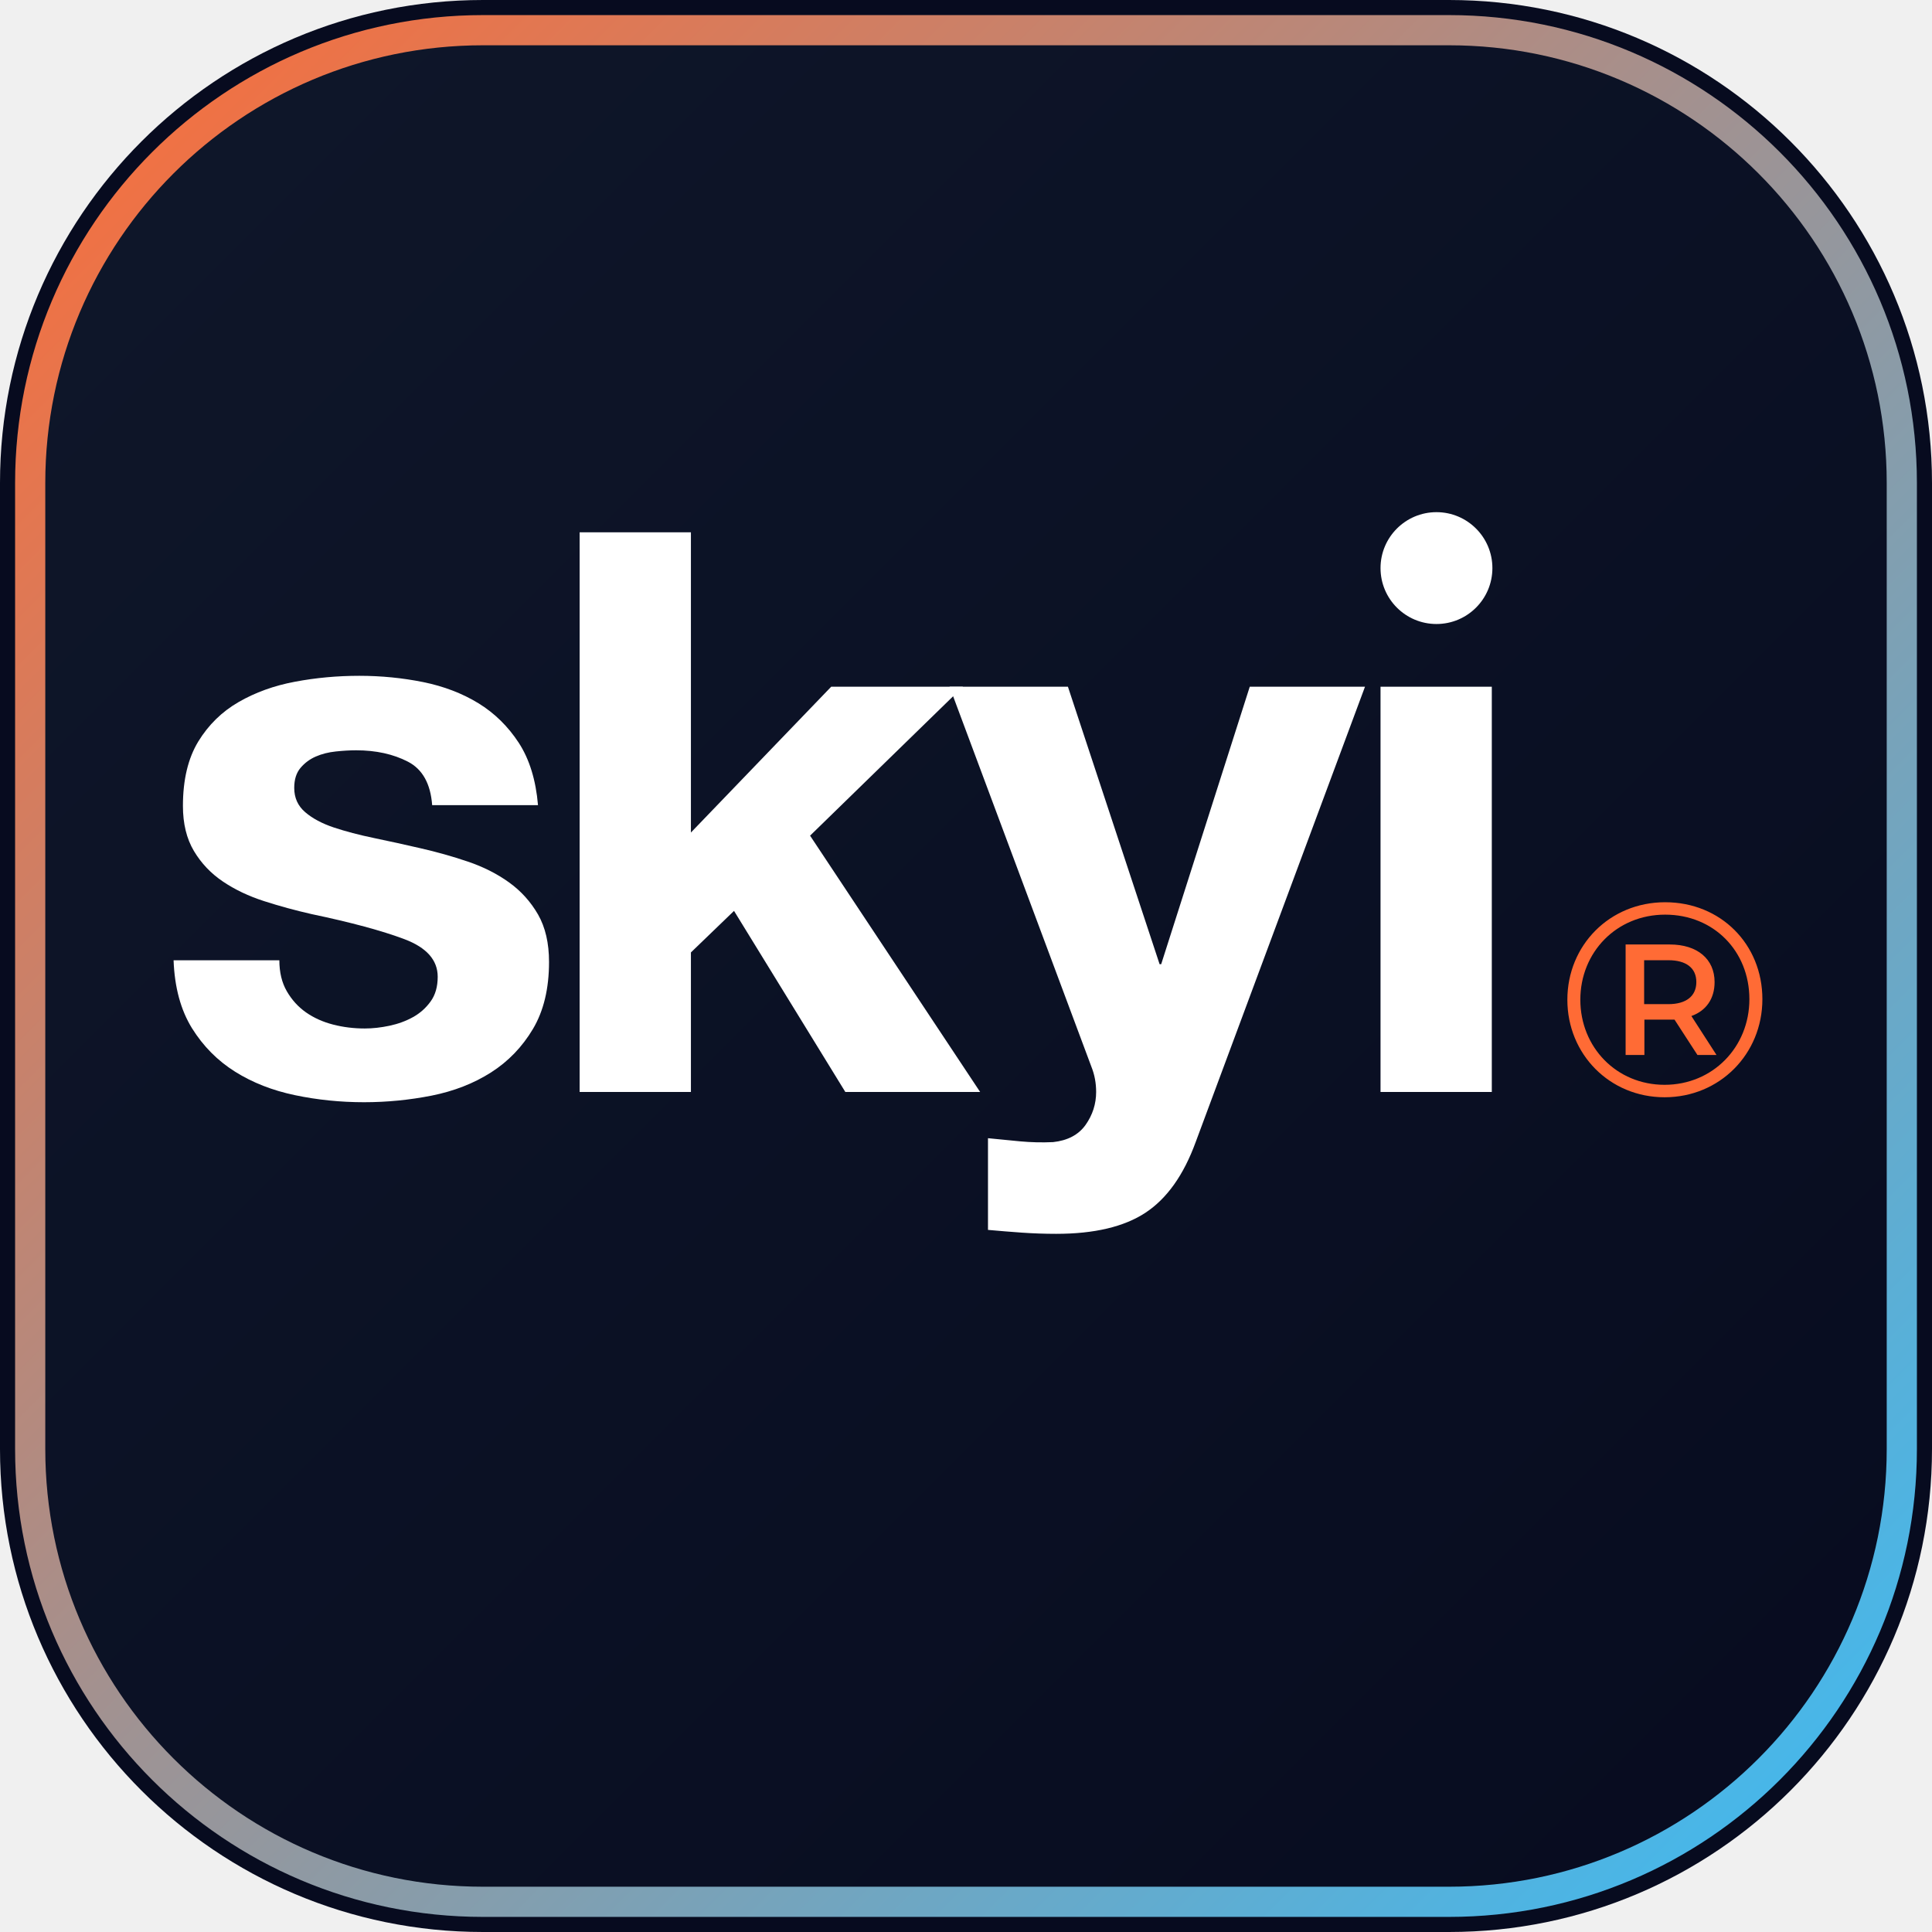
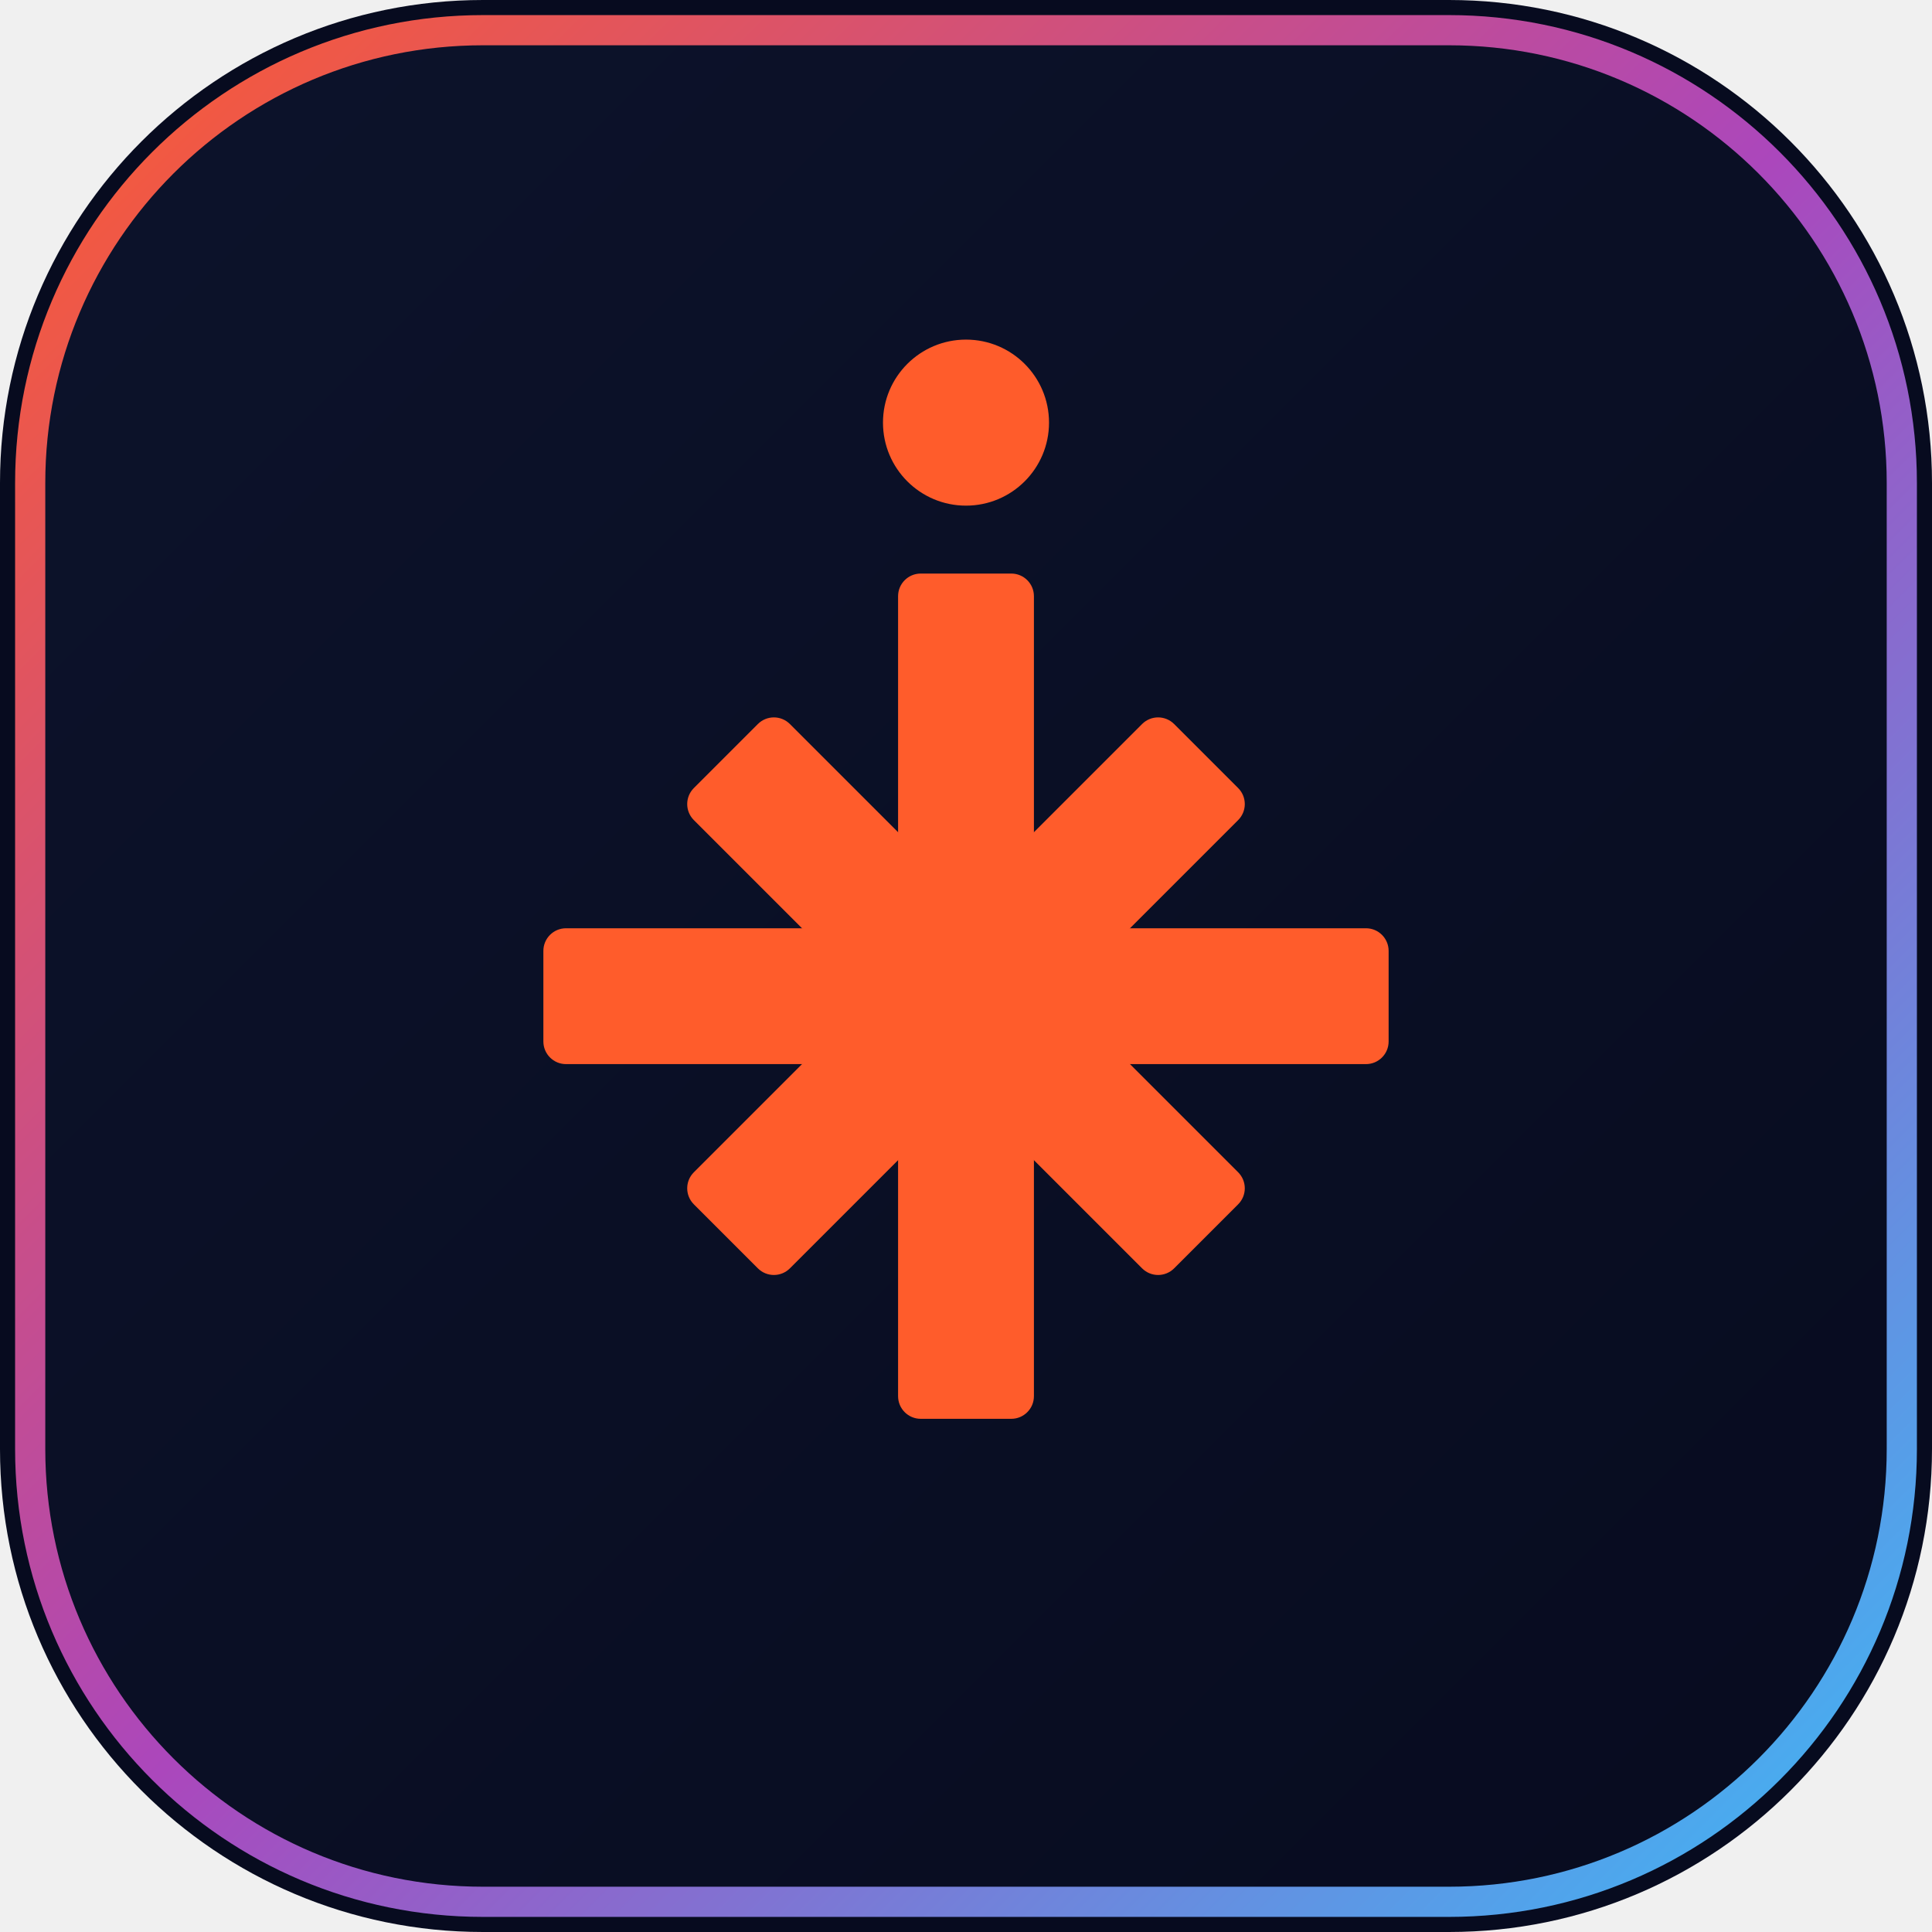
<svg xmlns="http://www.w3.org/2000/svg" viewBox="0 0 512 512" width="512" height="512" fill="none">
  <rect width="512" height="512" rx="128" fill="#070b1f" />
-   <rect x="8" y="8" width="496" height="496" rx="120" fill="url(#brand-grad)" stroke="url(#border-grad)" stroke-width="8" />
-   <g transform="translate(46, 134) scale(0.60)">
-     <g>
-       <path fill="#ffffff" d="M50.01,214.48c2.2,3.8,5.02,6.92,8.49,9.35,3.45,2.41,7.44,4.21,11.94,5.37,4.49,1.16,9.16,1.73,14.01,1.73,3.48,0,7.1-.4,10.92-1.21,3.81-.81,7.27-2.08,10.38-3.81,3.12-1.73,5.71-4.04,7.78-6.92,2.09-2.88,3.13-6.52,3.13-10.9,0-7.38-4.92-12.92-14.71-16.61-9.81-3.69-23.48-7.4-41.03-11.08-7.14-1.62-14.14-3.53-20.94-5.72-6.82-2.19-12.87-5.07-18.18-8.65-5.32-3.58-9.59-8.08-12.82-13.5-3.23-5.42-4.85-12.06-4.85-19.9,0-11.54,2.26-20.99,6.74-28.39,4.5-7.37,10.45-13.22,17.84-17.48,7.38-4.26,15.7-7.27,24.92-8.99,9.23-1.74,18.69-2.61,28.39-2.61s19.1.94,28.21,2.77c9.13,1.86,17.26,4.97,24.42,9.35,7.15,4.39,13.08,10.23,17.82,17.48,4.72,7.27,7.54,16.44,8.49,27.53h-46.75c-.7-9.47-4.26-15.87-10.72-19.21-6.47-3.34-14.09-5.02-22.87-5.02-2.76,0-5.76.18-8.99.52-3.23.34-6.18,1.09-8.82,2.24-2.66,1.16-4.91,2.83-6.75,5.02-1.86,2.2-2.77,5.14-2.77,8.83,0,4.38,1.61,7.96,4.85,10.73,3.22,2.77,7.46,5.02,12.63,6.75,5.21,1.73,11.14,3.3,17.83,4.68,6.71,1.39,13.5,2.89,20.43,4.49,7.16,1.63,14.13,3.59,20.94,5.9,6.8,2.3,12.88,5.36,18.19,9.18,5.29,3.8,9.56,8.53,12.82,14.19,3.23,5.66,4.85,12.64,4.85,20.95,0,11.77-2.37,21.63-7.1,29.59-4.74,7.96-10.91,14.36-18.53,19.22-7.61,4.85-16.34,8.25-26.15,10.22-9.8,1.94-19.8,2.93-29.93,2.93-10.39,0-20.56-1.03-30.48-3.11-9.93-2.07-18.76-5.53-26.48-10.38-7.74-4.85-14.08-11.26-19.04-19.21C3.17,222.79.45,212.81,0,200.81h46.72c0,5.3,1.09,9.86,3.29,13.67" />
-       <polygon fill="#ffffff" points="228.5 11.78 228.5 144.38 290.46 79.98 348.64 79.98 281.13 145.76 356.24 258.97 296.7 258.97 247.54 178.99 228.5 197.34 228.5 258.97 179.35 258.97 179.35 11.78 228.5 11.78" />
-       <path fill="#ffffff" d="M429.31,312.28c-9.47,6.24-22.64,9.35-39.49,9.35-5.07,0-10.08-.18-15.04-.52-4.98-.35-9.99-.76-15.07-1.22v-40.5c4.6.46,9.34.92,14.18,1.39,4.87.45,9.71.56,14.56.34,6.44-.69,11.26-3.23,14.37-7.61,3.09-4.38,4.66-9.23,4.66-14.54,0-3.91-.68-7.61-2.07-11.08l-62.67-167.91h52.28l40.49,122.56h.7l39.12-122.56h50.9s-74.79,201.14-74.79,201.14c-5.31,14.55-12.7,24.94-22.14,31.16" />
-       <rect fill="#ffffff" x="533.09" y="79.98" width="49.15" height="178.99" />
-       <path fill="#ffffff" d="M582.5,27.58c0-13.65-11.07-24.7-24.7-24.7s-24.71,11.05-24.71,24.7,11.06,24.7,24.71,24.7,24.7-11.05,24.7-24.7" />
-     </g>
-     <path fill="#ff6b35" d="M701.75,217.99c0,24.28-18.91,43.32-43.19,43.32s-42.95-19.03-42.95-43.07,18.66-43.07,43.19-43.07,42.95,18.54,42.95,42.83ZM696.01,217.99c0-21.23-15.74-37.34-37.21-37.34s-37.46,16.59-37.46,37.58,15.98,37.58,37.21,37.58,37.46-16.59,37.46-37.82ZM670.39,225.43l11.1,17.21h-8.42l-10.13-15.62h-13.3v15.62h-8.3v-48.81h19.53c12.2,0,19.77,6.47,19.77,16.59,0,7.44-3.78,12.69-10.25,15.01ZM672.58,210.42c0-6.22-4.51-9.64-12.32-9.64h-10.74v19.4h10.74c7.81,0,12.32-3.54,12.32-9.76Z" />
+   <rect x="8" y="8" width="496" height="496" rx="120" fill="url(#bg-grad)" stroke="url(#border-grad)" stroke-width="8" />
+   <g id="skyi-star-mark">
+     <circle cx="256" cy="112" r="22" fill="#FF5C2B" />
+     <rect x="238" y="152" width="36" height="224" rx="6" fill="#FF5C2B" />
+     <rect x="144" y="246" width="224" height="36" rx="6" fill="#FF5C2B" />
+     <rect x="166" y="246" width="180" height="36" rx="6" fill="#FF5C2B" transform="rotate(45 256 264)" />
+     <rect x="166" y="246" width="180" height="36" rx="6" fill="#FF5C2B" transform="rotate(-45 256 264)" />
  </g>
  <defs>
-     <linearGradient id="brand-grad" x1="0" y1="0" x2="512" y2="512" gradientUnits="userSpaceOnUse">
-       <stop offset="0%" stop-color="#0f172a" />
+     <linearGradient id="bg-grad" x1="0" y1="0" x2="512" y2="512" gradientUnits="userSpaceOnUse">
+       <stop offset="0%" stop-color="#0d132b" />
      <stop offset="100%" stop-color="#070b1f" />
    </linearGradient>
    <linearGradient id="border-grad" x1="0" y1="0" x2="512" y2="512" gradientUnits="userSpaceOnUse">
-       <stop offset="0%" stop-color="#ff6b35" />
+       <stop offset="0%" stop-color="#FF5C2B" />
+       <stop offset="50%" stop-color="#ab47bc" />
      <stop offset="100%" stop-color="#38bdf8" />
    </linearGradient>
  </defs>
</svg>
